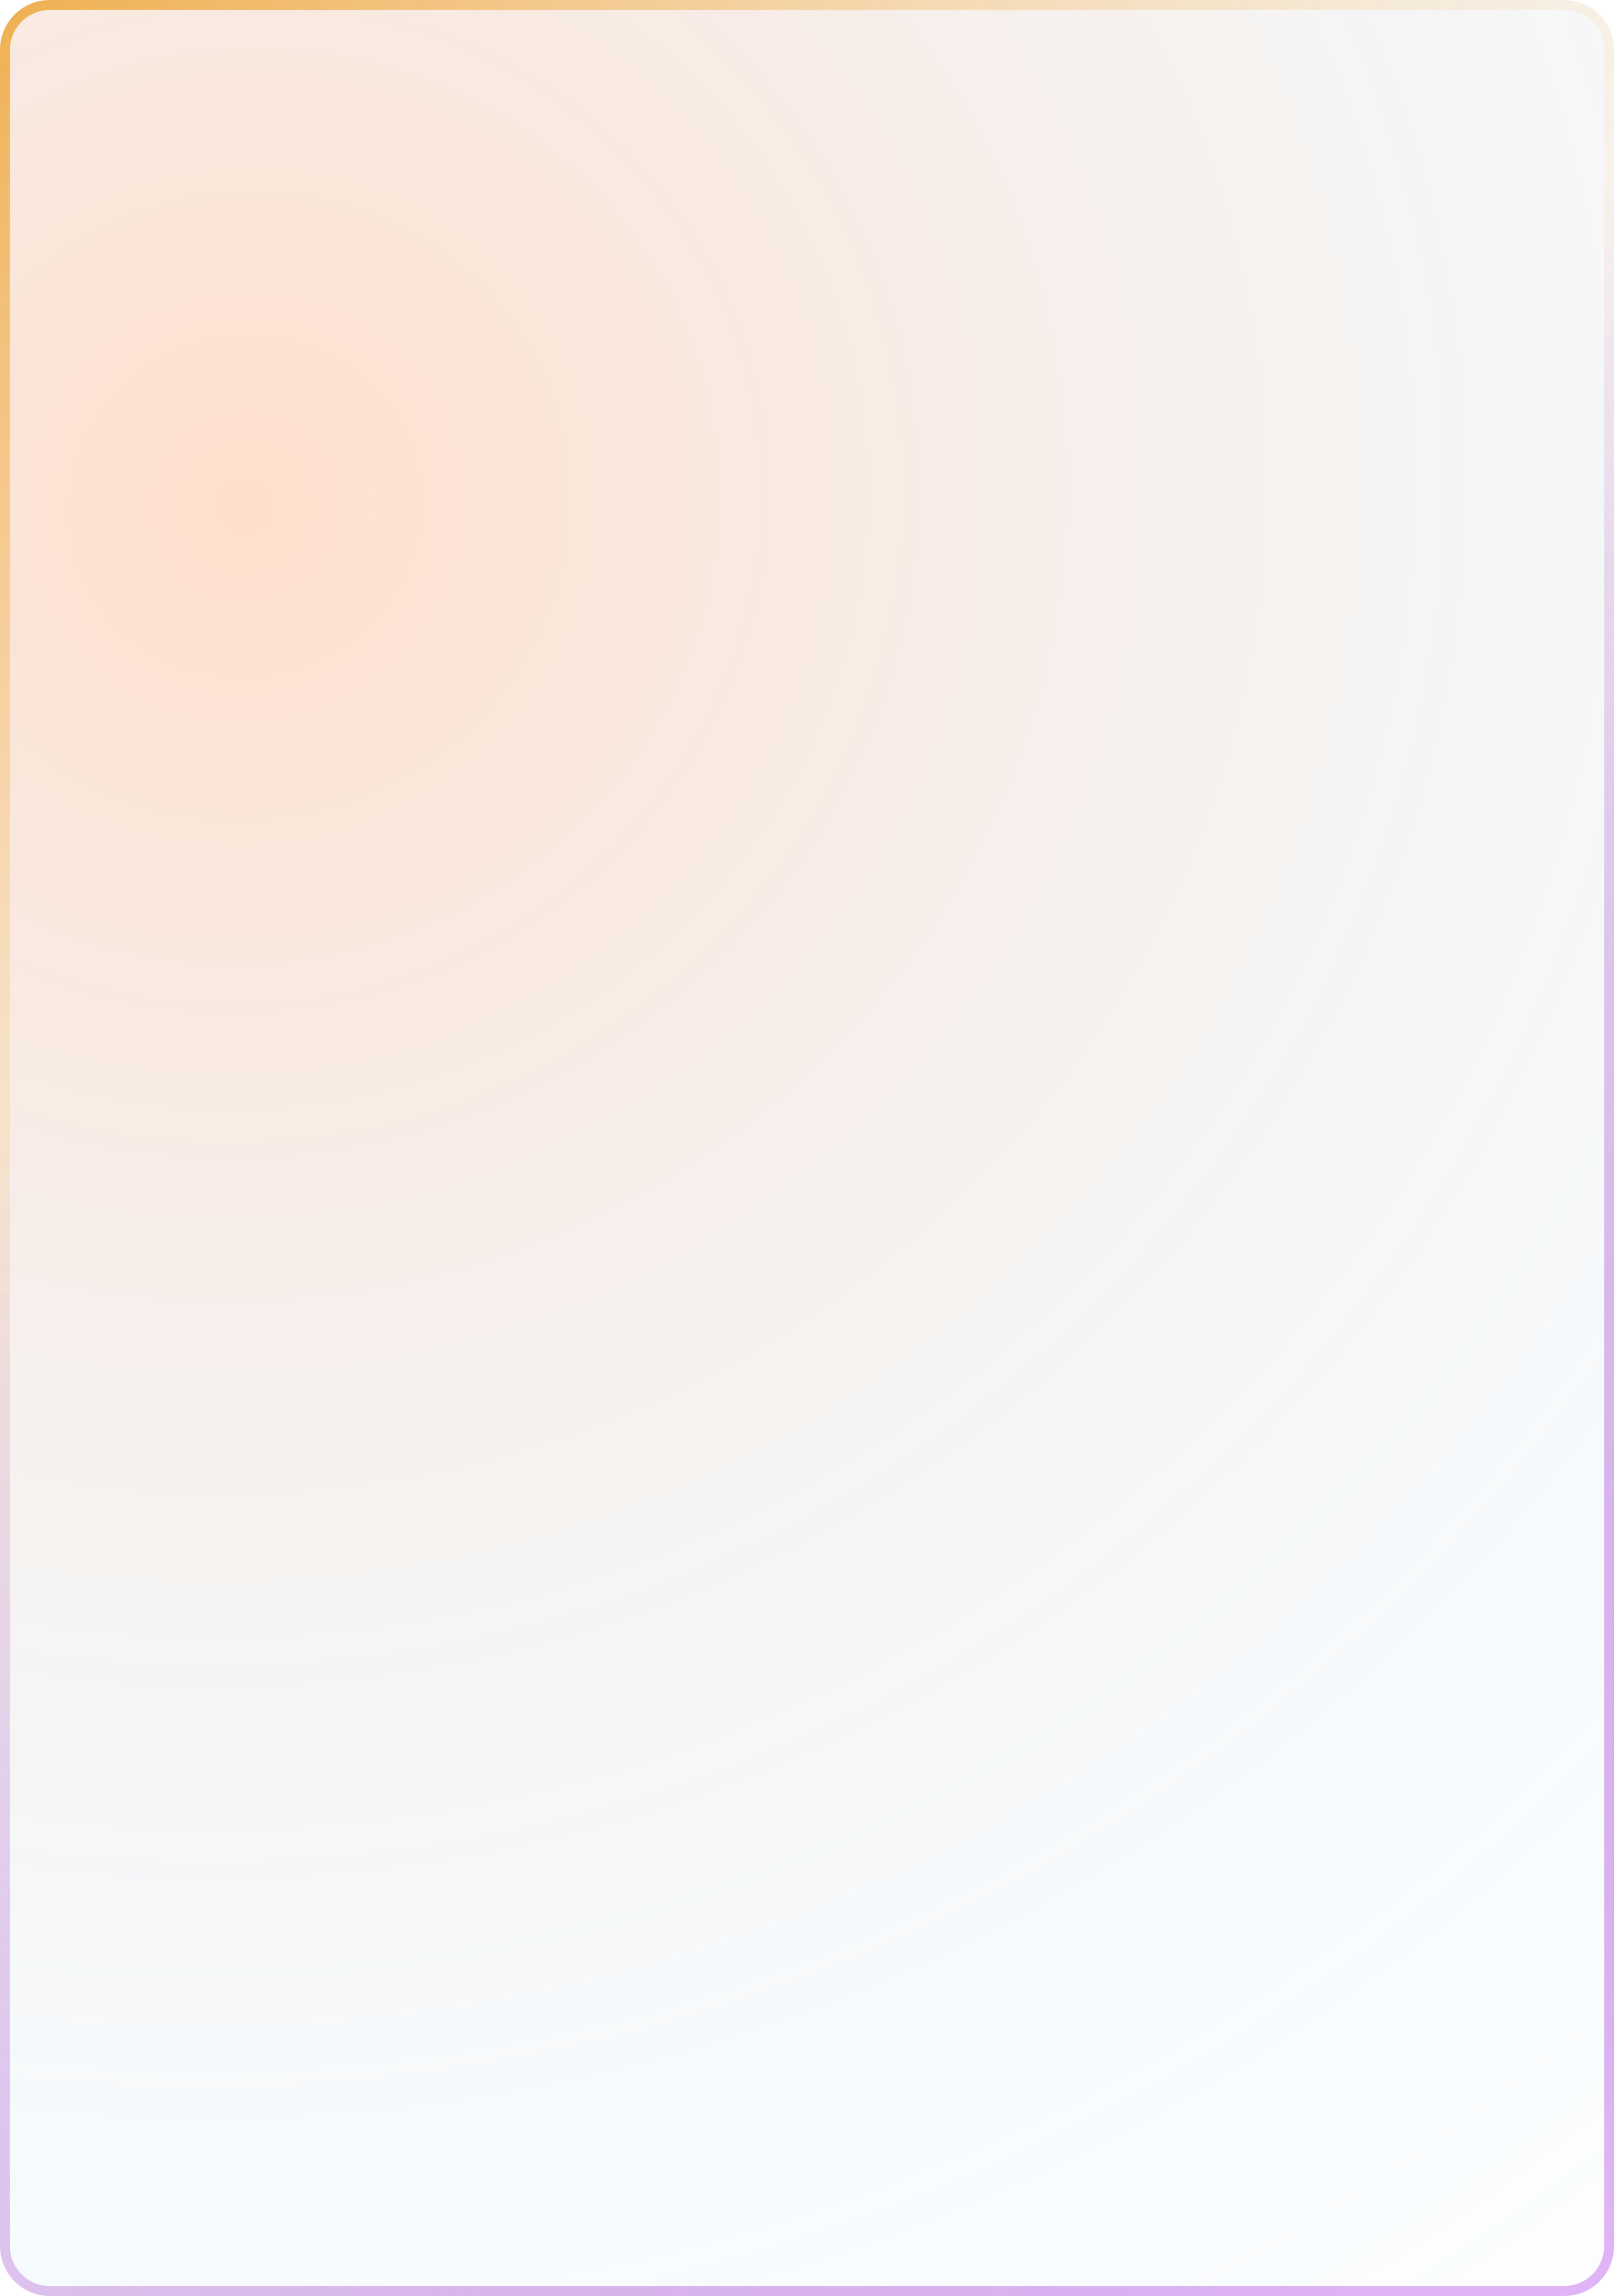
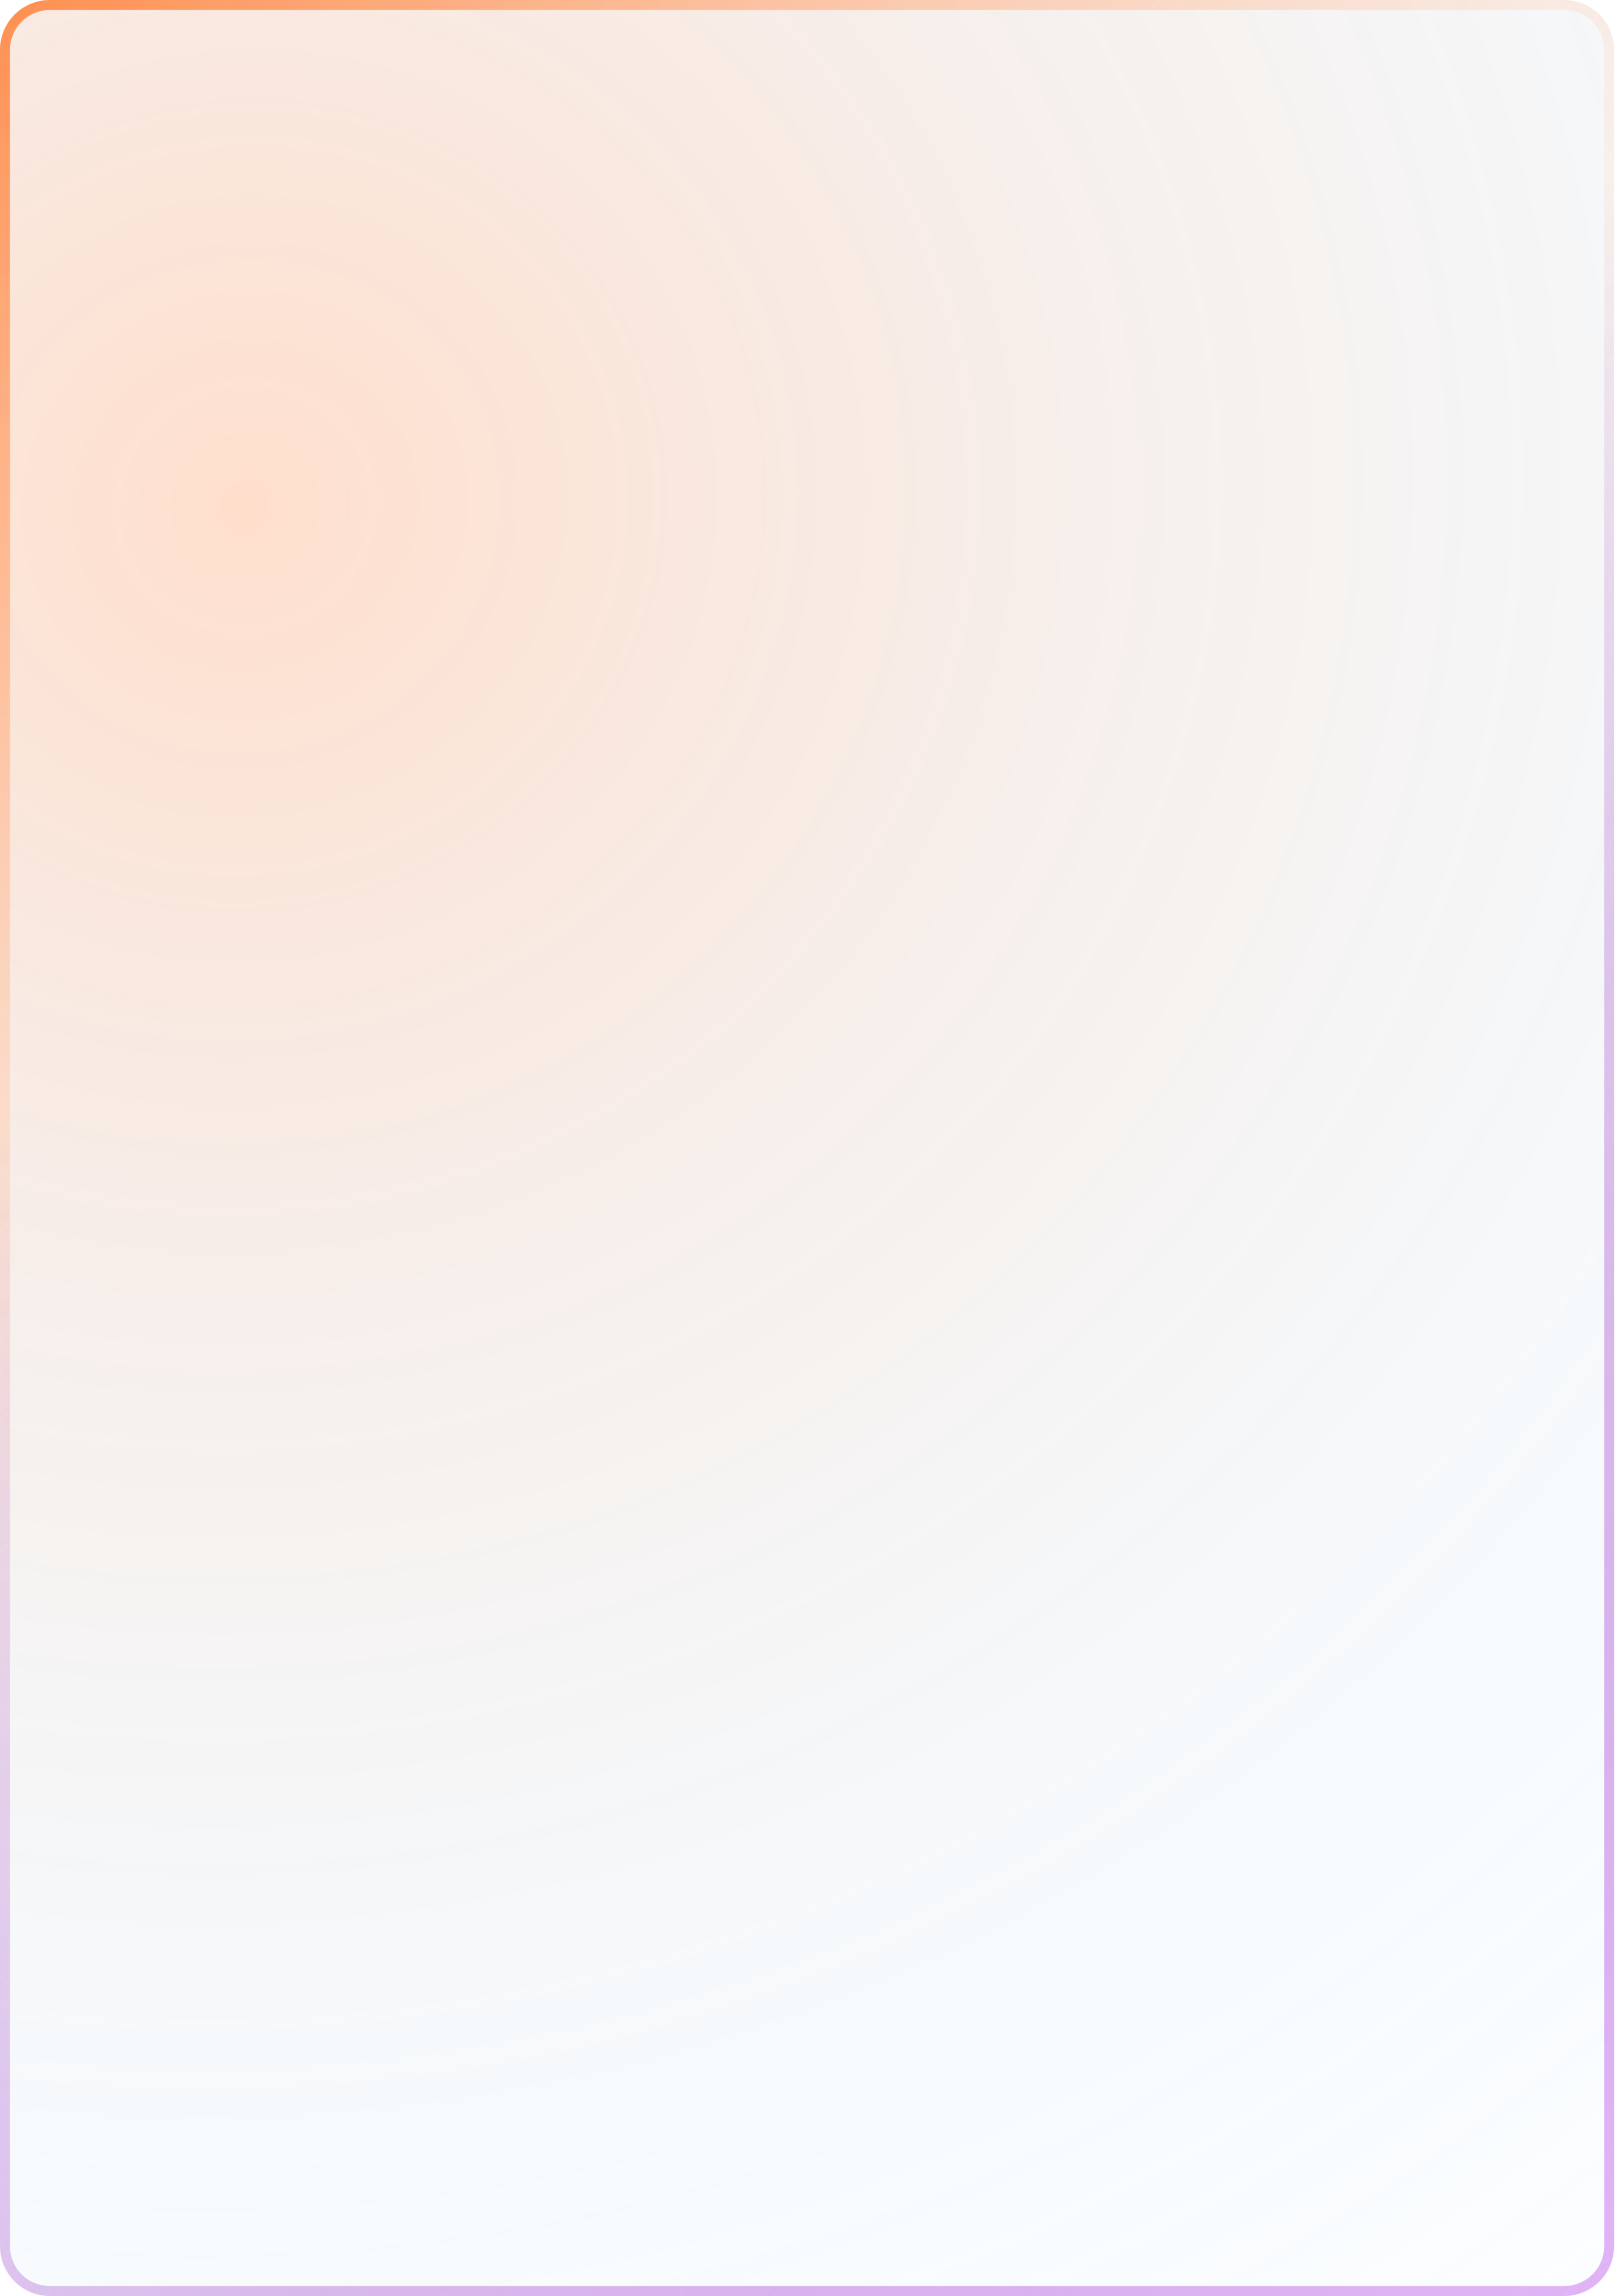
<svg xmlns="http://www.w3.org/2000/svg" width="324" height="461" viewBox="0 0 324 461" fill="none">
  <g filter="url(#filter0_b_1_96)">
    <rect width="324" height="461" rx="10" fill="url(#paint0_radial_1_96)" fill-opacity="0.2" />
    <rect x="1" y="1" width="322" height="459" rx="9" stroke="url(#paint1_radial_1_96)" stroke-width="2" />
    <rect x="1" y="1" width="322" height="459" rx="9" stroke="url(#paint2_radial_1_96)" stroke-width="2" />
  </g>
  <defs>
    <filter id="filter0_b_1_96" x="-80" y="-80" width="484" height="621" filterUnits="userSpaceOnUse" color-interpolation-filters="sRGB">
      <feFlood flood-opacity="0" result="BackgroundImageFix" />
      <feGaussianBlur in="BackgroundImageFix" stdDeviation="40" />
      <feComposite in2="SourceAlpha" operator="in" result="effect1_backgroundBlur_1_96" />
      <feBlend mode="normal" in="SourceGraphic" in2="effect1_backgroundBlur_1_96" result="shape" />
    </filter>
    <radialGradient id="paint0_radial_1_96" cx="0" cy="0" r="1" gradientUnits="userSpaceOnUse" gradientTransform="translate(49.635 97) rotate(54.6962) scale(505.453 516.578)">
      <stop stop-color="#FF5C00" />
      <stop offset="0.771" stop-color="#6EBFF4" stop-opacity="0.224" />
      <stop offset="1" stop-color="#4690D5" stop-opacity="0" />
    </radialGradient>
    <radialGradient id="paint1_radial_1_96" cx="0" cy="0" r="1" gradientUnits="userSpaceOnUse" gradientTransform="translate(-44.5658 -57.0001) rotate(52.2217) scale(425.108 815.011)">
-       <stop stop-color="#E98D01" />
+       <stop stop-color="#FF5C00" />
      <stop offset="1" stop-color="white" stop-opacity="0" />
    </radialGradient>
    <radialGradient id="paint2_radial_1_96" cx="0" cy="0" r="1" gradientUnits="userSpaceOnUse" gradientTransform="translate(350.824 519) rotate(-123.302) scale(445.087 746.97)">
      <stop stop-color="#EABFFF" />
      <stop offset="1" stop-color="#8726B7" stop-opacity="0" />
    </radialGradient>
  </defs>
</svg>
